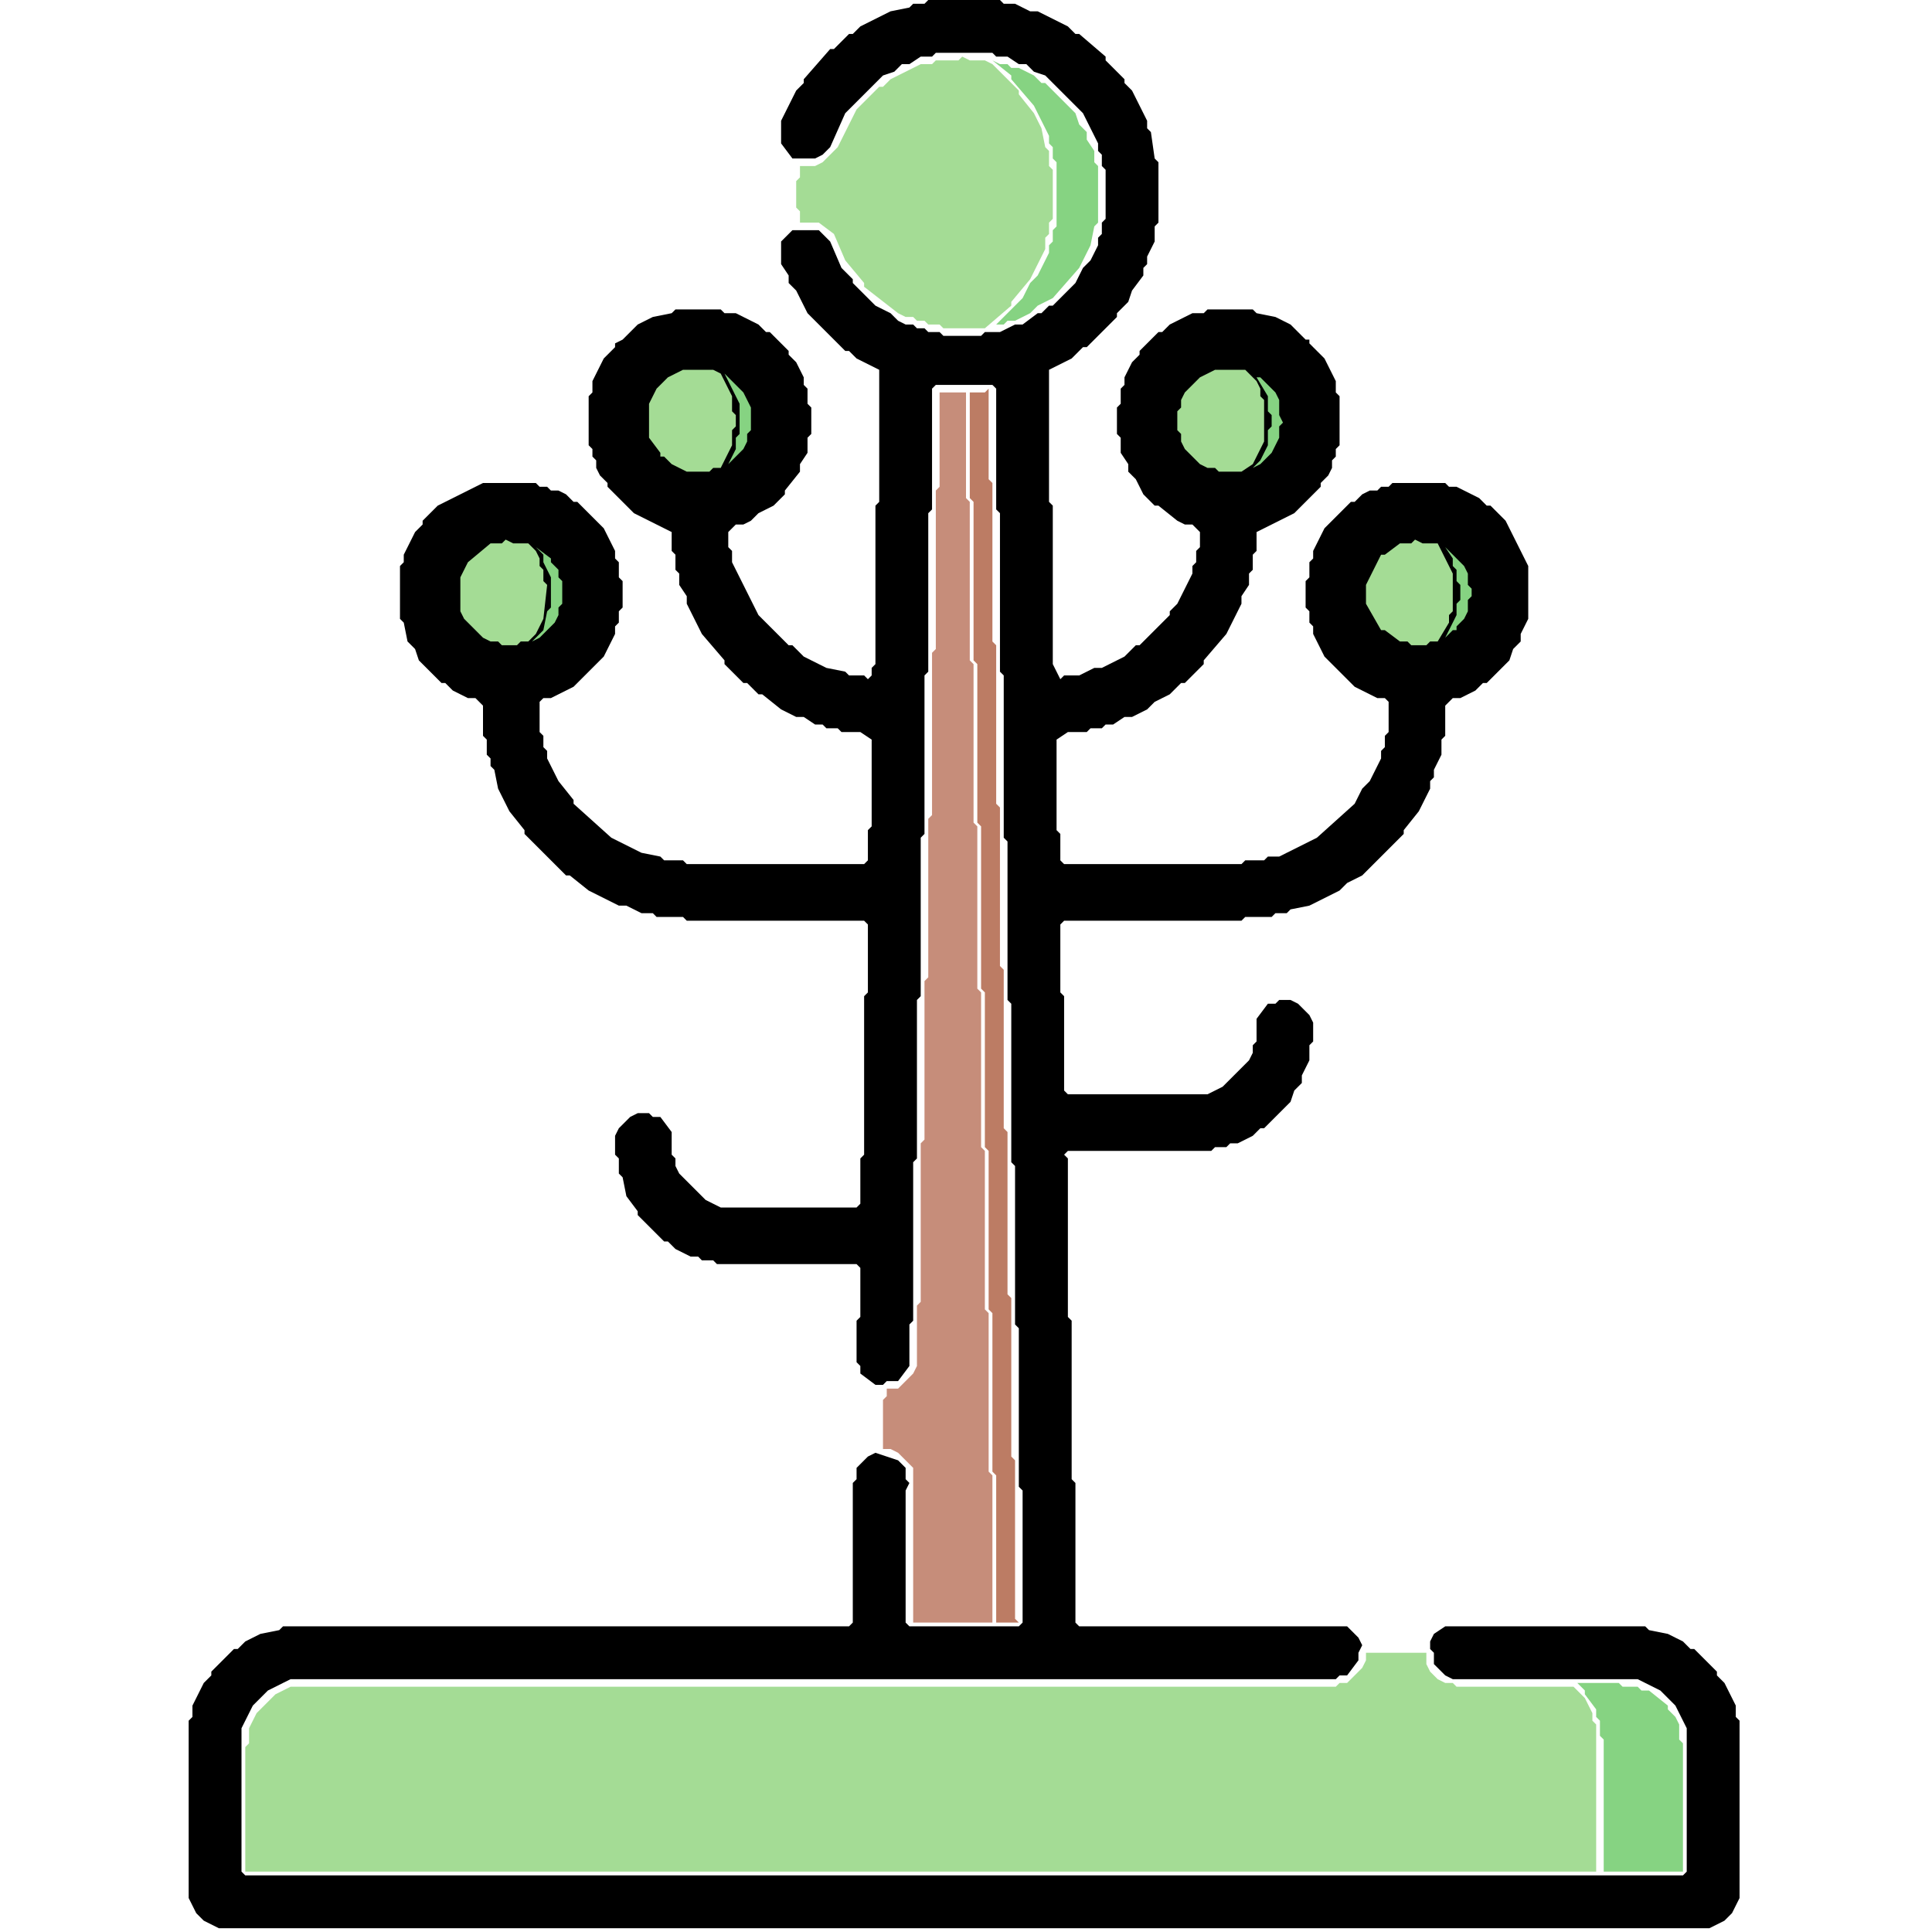
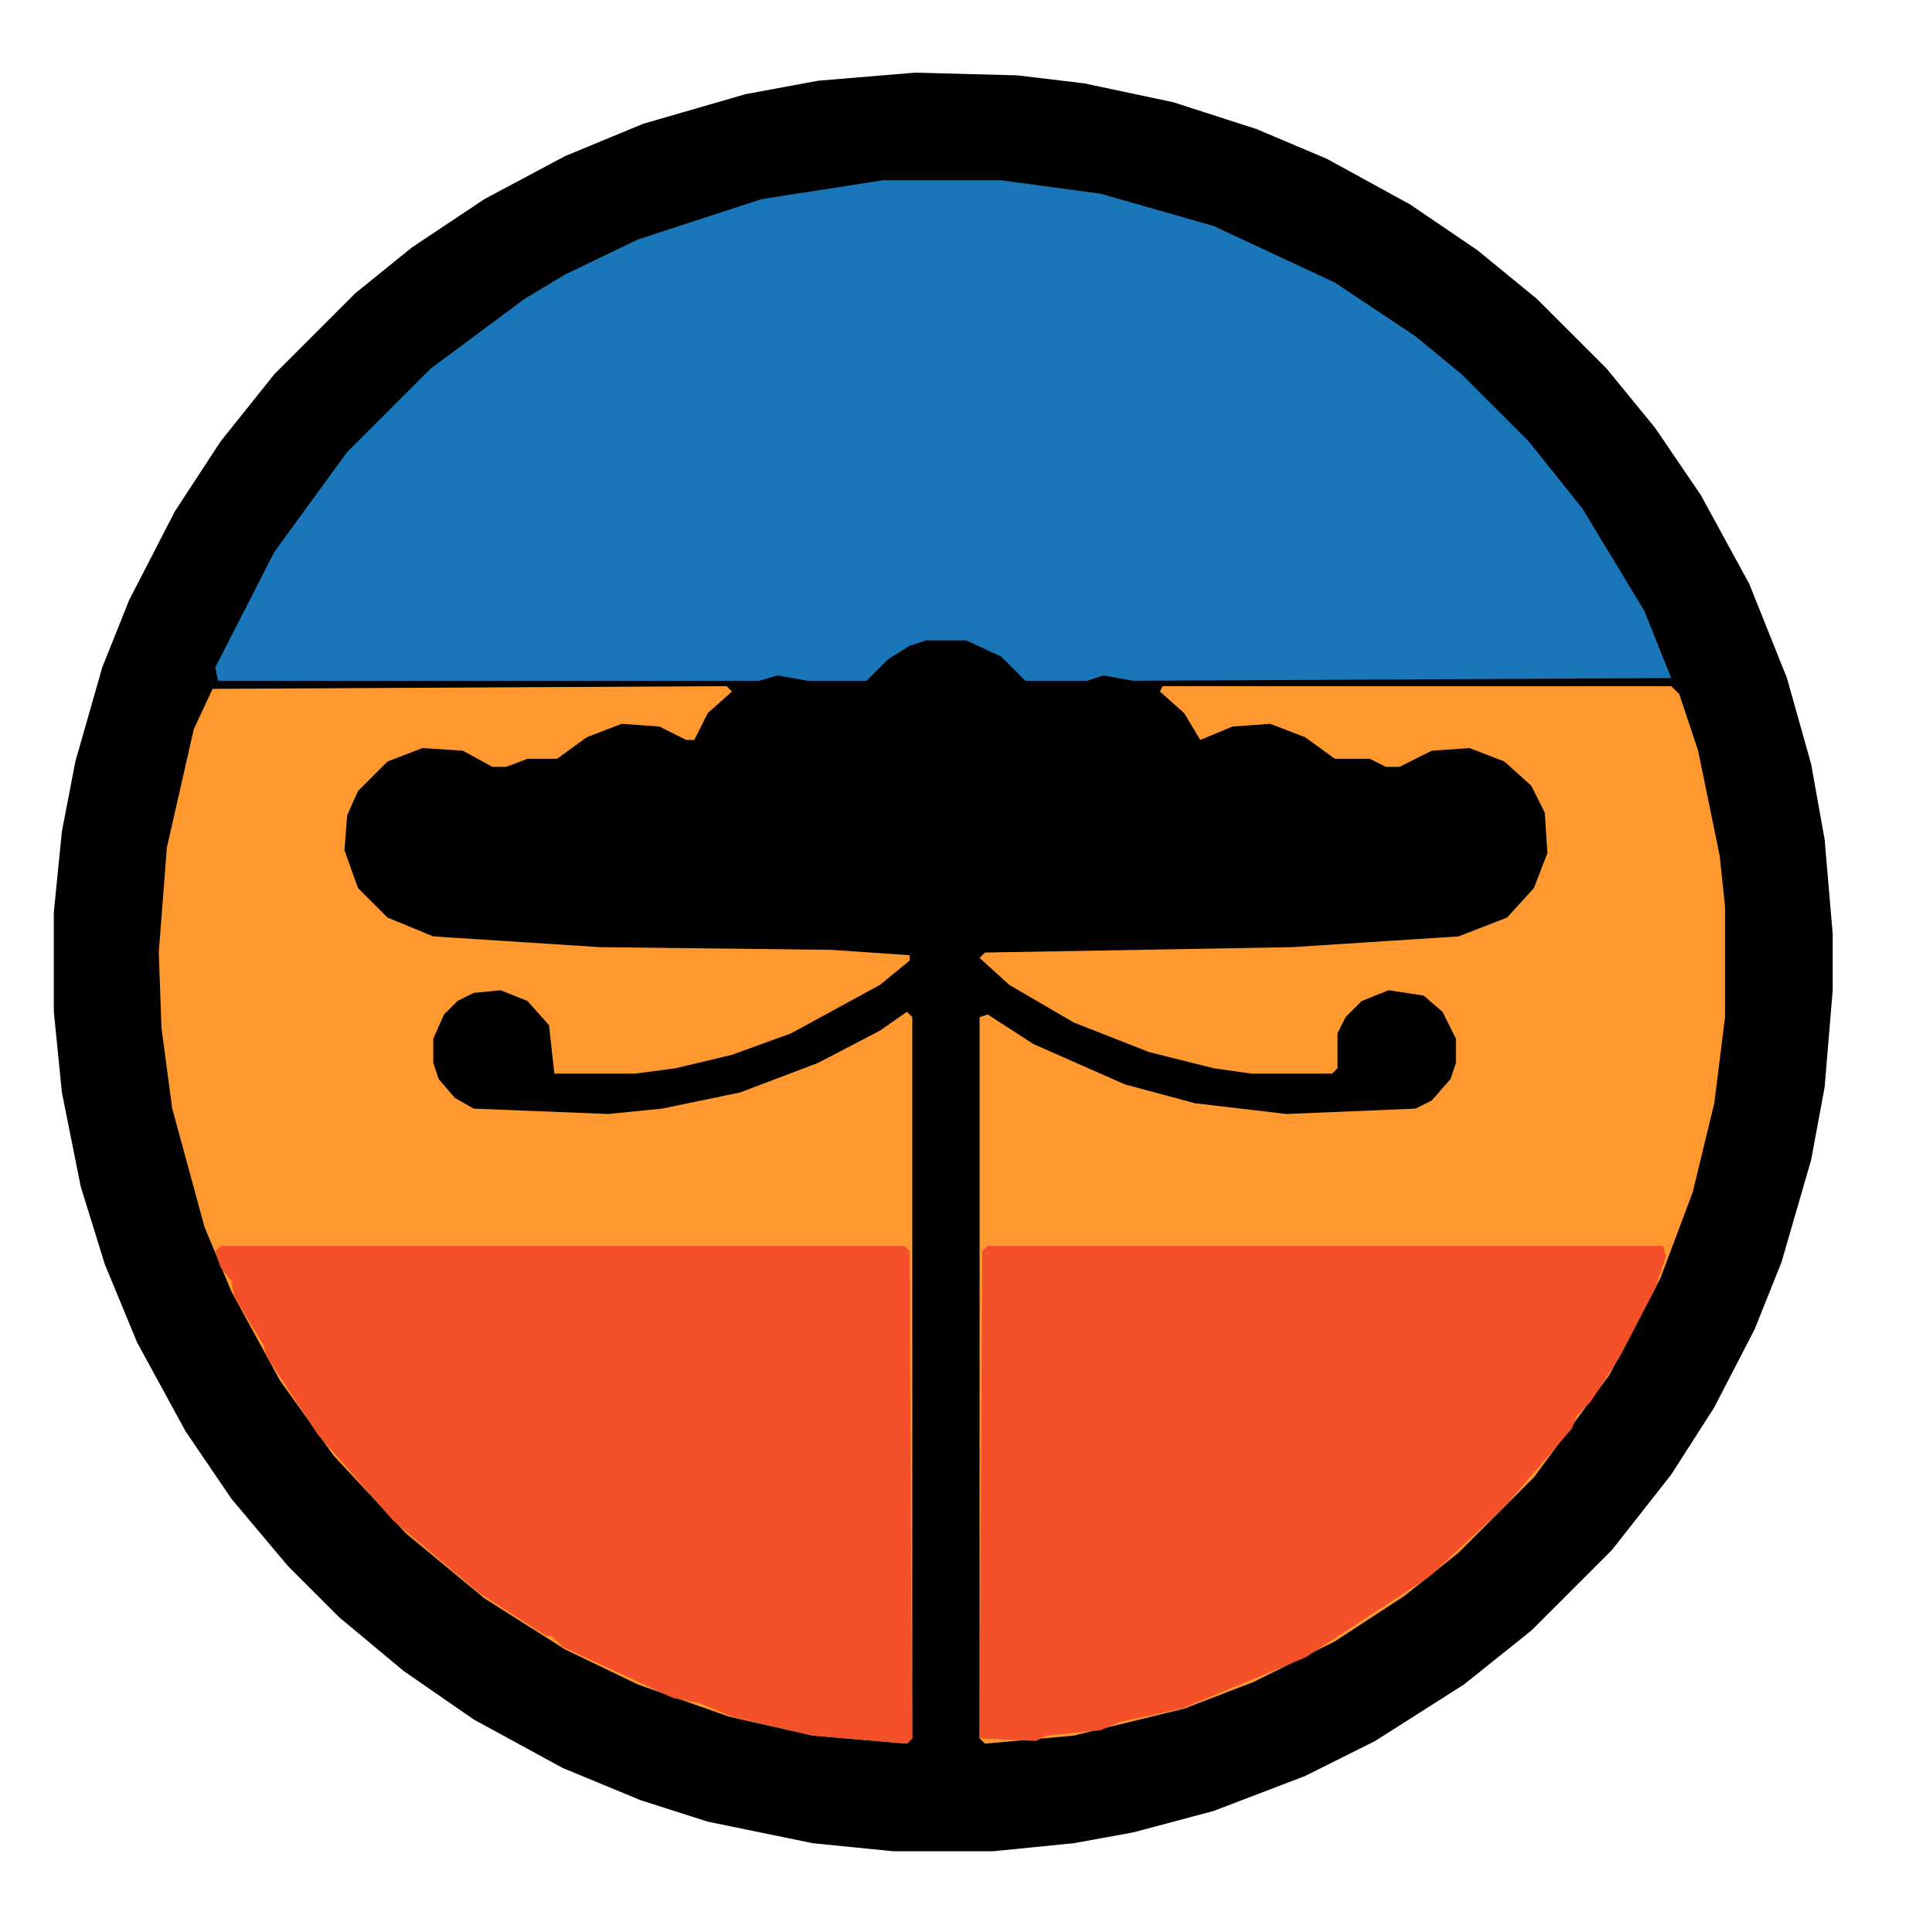
- <svg xmlns="http://www.w3.org/2000/svg" width="512" height="512" viewBox="0 0 512 512">
-   <path d="M 236.00 3.00 L 228.00 7.00 L 226.00 9.00 L 225.00 9.00 L 221.00 13.00 L 220.00 13.00 L 213.00 21.00 L 213.00 22.00 L 211.00 24.00 L 207.00 32.00 L 207.00 38.00 L 210.00 42.00 L 216.00 42.00 L 218.00 41.00 L 220.00 39.00 L 224.00 30.00 L 234.00 20.00 L 237.00 19.00 L 239.00 17.00 L 241.00 17.00 L 244.00 15.00 L 247.00 15.00 L 248.00 14.00 L 263.00 14.00 L 264.00 15.00 L 267.00 15.00 L 270.00 17.00 L 272.00 17.00 L 274.00 19.00 L 277.00 20.00 L 287.00 30.00 L 291.00 38.00 L 291.00 40.00 L 292.00 41.00 L 292.00 44.00 L 293.00 45.00 L 293.00 58.00 L 292.00 59.00 L 292.00 62.00 L 291.00 63.00 L 291.00 65.00 L 289.00 69.00 L 287.00 71.00 L 285.00 75.00 L 279.00 81.00 L 278.00 81.00 L 276.00 83.00 L 275.00 83.00 L 271.00 86.00 L 269.00 86.00 L 265.00 88.00 L 261.00 88.00 L 260.00 89.00 L 250.00 89.00 L 249.00 88.00 L 246.00 88.00 L 245.00 87.00 L 243.00 87.00 L 242.00 86.00 L 240.00 86.00 L 238.00 85.00 L 236.00 83.00 L 232.00 81.00 L 226.00 75.00 L 226.00 74.00 L 223.00 71.00 L 220.00 64.00 L 217.00 61.00 L 210.00 61.00 L 207.00 64.00 L 207.00 70.00 L 209.00 73.00 L 209.00 75.00 L 211.00 77.00 L 214.00 83.00 L 224.00 93.00 L 225.00 93.00 L 227.00 95.00 L 233.00 98.00 L 233.00 133.00 L 232.00 134.00 L 232.00 176.00 L 231.00 177.00 L 231.00 179.00 L 230.00 180.00 L 229.00 179.00 L 225.00 179.00 L 224.00 178.00 L 219.00 177.00 L 213.00 174.00 L 210.00 171.00 L 209.00 171.00 L 201.00 163.00 L 194.00 149.00 L 194.00 146.00 L 193.00 145.00 L 193.00 141.00 L 195.00 139.00 L 197.00 139.00 L 199.00 138.00 L 201.00 136.00 L 205.00 134.00 L 208.00 131.00 L 208.00 130.00 L 212.00 125.00 L 212.00 123.00 L 214.00 120.00 L 214.00 116.00 L 215.00 115.00 L 215.00 108.00 L 214.00 107.00 L 214.00 103.00 L 213.00 102.00 L 213.00 100.00 L 211.00 96.00 L 209.00 94.00 L 209.00 93.00 L 204.00 88.00 L 203.00 88.00 L 201.00 86.00 L 195.00 83.00 L 192.00 83.00 L 191.00 82.00 L 179.00 82.00 L 178.00 83.00 L 173.00 84.00 L 169.00 86.00 L 165.00 90.00 L 163.00 91.00 L 163.00 92.00 L 160.00 95.00 L 157.00 101.00 L 157.00 104.00 L 156.00 105.00 L 156.00 118.00 L 157.00 119.00 L 157.00 121.00 L 158.00 122.00 L 158.00 124.00 L 159.00 126.00 L 161.00 128.00 L 161.00 129.00 L 168.00 136.00 L 178.00 141.00 L 178.00 146.00 L 179.00 147.00 L 179.00 151.00 L 180.00 152.00 L 180.00 155.00 L 182.00 158.00 L 182.00 160.00 L 186.00 168.00 L 192.00 175.00 L 192.00 176.00 L 197.00 181.00 L 198.00 181.00 L 201.00 184.00 L 202.00 184.00 L 207.00 188.00 L 211.00 190.00 L 213.00 190.00 L 216.00 192.00 L 218.00 192.00 L 219.00 193.00 L 222.00 193.00 L 223.00 194.00 L 228.00 194.00 L 231.00 196.00 L 231.00 219.00 L 230.00 220.00 L 230.00 228.00 L 229.00 229.00 L 182.00 229.00 L 181.00 228.00 L 176.00 228.00 L 175.00 227.00 L 170.00 226.00 L 162.00 222.00 L 152.00 213.00 L 152.00 212.00 L 148.00 207.00 L 145.00 201.00 L 145.00 199.00 L 144.00 198.00 L 144.00 195.00 L 143.00 194.00 L 143.00 186.00 L 144.00 185.00 L 146.00 185.00 L 152.00 182.00 L 160.00 174.00 L 163.00 168.00 L 163.00 166.00 L 164.00 165.00 L 164.00 162.00 L 165.00 161.00 L 165.00 154.00 L 164.00 153.00 L 164.00 149.00 L 163.00 148.00 L 163.00 146.00 L 160.00 140.00 L 153.00 133.00 L 152.00 133.00 L 150.00 131.00 L 148.00 130.00 L 146.00 130.00 L 145.00 129.00 L 143.00 129.00 L 142.00 128.00 L 128.00 128.00 L 116.00 134.00 L 112.00 138.00 L 112.00 139.00 L 110.00 141.00 L 107.00 147.00 L 107.00 149.00 L 106.00 150.00 L 106.00 164.00 L 107.00 165.00 L 108.00 170.00 L 110.00 172.00 L 111.00 175.00 L 117.00 181.00 L 118.00 181.00 L 120.00 183.00 L 124.00 185.00 L 126.00 185.00 L 128.00 187.00 L 128.00 195.00 L 129.00 196.00 L 129.00 200.00 L 130.00 201.00 L 130.00 203.00 L 131.00 204.00 L 132.00 209.00 L 135.00 215.00 L 139.00 220.00 L 139.00 221.00 L 150.00 232.00 L 151.00 232.00 L 156.00 236.00 L 164.00 240.00 L 166.00 240.00 L 170.00 242.00 L 173.00 242.00 L 174.00 243.00 L 181.00 243.00 L 182.00 244.00 L 229.00 244.00 L 230.00 245.00 L 230.00 263.00 L 229.00 264.00 L 229.00 306.00 L 228.00 307.00 L 228.00 319.00 L 227.00 320.00 L 191.00 320.00 L 187.00 318.00 L 180.00 311.00 L 179.00 309.00 L 179.00 307.00 L 178.00 306.00 L 178.00 300.00 L 175.00 296.00 L 173.00 296.00 L 172.00 295.00 L 169.00 295.00 L 167.00 296.00 L 164.00 299.00 L 163.00 301.00 L 163.00 306.00 L 164.00 307.00 L 164.00 311.00 L 165.00 312.00 L 166.00 317.00 L 169.00 321.00 L 169.00 322.00 L 176.00 329.00 L 177.00 329.00 L 179.00 331.00 L 183.00 333.00 L 185.00 333.00 L 186.00 334.00 L 189.00 334.00 L 190.00 335.00 L 227.00 335.00 L 228.00 336.00 L 228.00 349.00 L 227.00 350.00 L 227.00 361.00 L 228.00 362.00 L 228.00 364.00 L 232.00 367.00 L 234.00 367.00 L 235.00 366.00 L 238.00 366.00 L 241.00 362.00 L 241.00 351.00 L 242.00 350.00 L 242.00 308.00 L 243.00 307.00 L 243.00 265.00 L 244.00 264.00 L 244.00 222.00 L 245.00 221.00 L 245.00 179.00 L 246.00 178.00 L 246.00 136.00 L 247.00 135.00 L 247.00 103.00 L 248.00 102.00 L 263.00 102.00 L 264.00 103.00 L 264.00 135.00 L 265.00 136.00 L 265.00 178.00 L 266.00 179.00 L 266.00 222.00 L 267.00 223.00 L 267.00 265.00 L 268.00 266.00 L 268.00 308.00 L 269.00 309.00 L 269.00 351.00 L 270.00 352.00 L 270.00 394.00 L 271.00 395.00 L 271.00 430.00 L 270.00 431.00 L 241.00 431.00 L 240.00 430.00 L 240.00 395.00 L 241.00 393.00 L 240.00 392.00 L 240.00 389.00 L 238.00 387.00 L 232.00 385.00 L 230.00 386.00 L 227.00 389.00 L 227.00 392.00 L 226.00 393.00 L 226.00 430.00 L 225.00 431.00 L 75.00 431.00 L 74.00 432.00 L 69.00 433.00 L 65.00 435.00 L 63.00 437.00 L 62.00 437.00 L 56.00 443.00 L 56.00 444.00 L 54.00 446.00 L 51.00 452.00 L 51.00 455.00 L 50.00 456.00 L 50.00 503.00 L 52.00 507.00 L 54.00 509.00 L 58.00 511.00 L 453.00 511.00 L 457.00 509.00 L 459.00 507.00 L 461.00 503.00 L 461.00 456.00 L 460.00 455.00 L 460.00 452.00 L 457.00 446.00 L 455.00 444.00 L 455.00 443.00 L 449.00 437.00 L 448.00 437.00 L 446.00 435.00 L 442.00 433.00 L 437.00 432.00 L 436.00 431.00 L 383.00 431.00 L 380.00 433.00 L 379.00 435.00 L 379.00 437.00 L 380.00 438.00 L 380.00 441.00 L 383.00 444.00 L 385.00 445.00 L 434.00 445.00 L 440.00 448.00 L 444.00 452.00 L 447.00 458.00 L 447.00 496.00 L 446.00 497.00 L 65.00 497.00 L 64.00 496.00 L 64.00 458.00 L 67.00 452.00 L 71.00 448.00 L 77.00 445.00 L 354.00 445.00 L 355.00 444.00 L 357.00 444.00 L 360.00 440.00 L 360.00 438.00 L 361.00 436.00 L 360.00 434.00 L 357.00 431.00 L 286.00 431.00 L 285.00 430.00 L 285.00 393.00 L 284.00 392.00 L 284.00 350.00 L 283.00 349.00 L 283.00 307.00 L 282.00 306.00 L 283.00 305.00 L 321.00 305.00 L 322.00 304.00 L 325.00 304.00 L 326.00 303.00 L 328.00 303.00 L 332.00 301.00 L 334.00 299.00 L 335.00 299.00 L 342.00 292.00 L 343.00 289.00 L 345.00 287.00 L 345.00 285.00 L 347.00 281.00 L 347.00 277.00 L 348.00 276.00 L 348.00 271.00 L 347.00 269.00 L 344.00 266.00 L 342.00 265.00 L 339.00 265.00 L 338.00 266.00 L 336.00 266.00 L 333.00 270.00 L 333.00 276.00 L 332.00 277.00 L 332.00 279.00 L 331.00 281.00 L 324.00 288.00 L 320.00 290.00 L 283.00 290.00 L 282.00 289.00 L 282.00 264.00 L 281.00 263.00 L 281.00 245.00 L 282.00 244.00 L 329.00 244.00 L 330.00 243.00 L 337.00 243.00 L 338.00 242.00 L 341.00 242.00 L 342.00 241.00 L 347.00 240.00 L 355.00 236.00 L 357.00 234.00 L 361.00 232.00 L 372.00 221.00 L 372.00 220.00 L 376.00 215.00 L 379.00 209.00 L 379.00 207.00 L 380.00 206.00 L 380.00 204.00 L 382.00 200.00 L 382.00 196.00 L 383.00 195.00 L 383.00 187.00 L 385.00 185.00 L 387.00 185.00 L 391.00 183.00 L 393.00 181.00 L 394.00 181.00 L 400.00 175.00 L 401.00 172.00 L 403.00 170.00 L 403.00 168.00 L 405.00 164.00 L 405.00 150.00 L 399.00 138.00 L 395.00 134.00 L 394.00 134.00 L 392.00 132.00 L 386.00 129.00 L 384.00 129.00 L 383.00 128.00 L 369.00 128.00 L 368.00 129.00 L 366.00 129.00 L 365.00 130.00 L 363.00 130.00 L 361.00 131.00 L 359.00 133.00 L 358.00 133.00 L 351.00 140.00 L 348.00 146.00 L 348.00 148.00 L 347.00 149.00 L 347.00 153.00 L 346.00 154.00 L 346.00 161.00 L 347.00 162.00 L 347.00 165.00 L 348.00 166.00 L 348.00 168.00 L 351.00 174.00 L 359.00 182.00 L 365.00 185.00 L 367.00 185.00 L 368.00 186.00 L 368.00 194.00 L 367.00 195.00 L 367.00 198.00 L 366.00 199.00 L 366.00 201.00 L 363.00 207.00 L 361.00 209.00 L 359.00 213.00 L 349.00 222.00 L 339.00 227.00 L 336.00 227.00 L 335.00 228.00 L 330.00 228.00 L 329.00 229.00 L 282.00 229.00 L 281.00 228.00 L 281.00 221.00 L 280.00 220.00 L 280.00 196.00 L 283.00 194.00 L 288.00 194.00 L 289.00 193.00 L 292.00 193.00 L 293.00 192.00 L 295.00 192.00 L 298.00 190.00 L 300.00 190.00 L 304.00 188.00 L 306.00 186.00 L 310.00 184.00 L 313.00 181.00 L 314.00 181.00 L 319.00 176.00 L 319.00 175.00 L 325.00 168.00 L 329.00 160.00 L 329.00 158.00 L 331.00 155.00 L 331.00 152.00 L 332.00 151.00 L 332.00 147.00 L 333.00 146.00 L 333.00 141.00 L 343.00 136.00 L 350.00 129.00 L 350.00 128.00 L 352.00 126.00 L 353.00 124.00 L 353.00 122.00 L 354.00 121.00 L 354.00 119.00 L 355.00 118.00 L 355.00 105.00 L 354.00 104.00 L 354.00 101.00 L 351.00 95.00 L 347.00 91.00 L 347.00 90.00 L 346.00 90.00 L 342.00 86.00 L 338.00 84.00 L 333.00 83.00 L 332.00 82.00 L 320.00 82.00 L 319.00 83.00 L 316.00 83.00 L 310.00 86.00 L 308.00 88.00 L 307.00 88.00 L 302.00 93.00 L 302.00 94.00 L 300.00 96.00 L 298.00 100.00 L 298.00 102.00 L 297.00 103.00 L 297.00 107.00 L 296.00 108.00 L 296.00 115.00 L 297.00 116.00 L 297.00 120.00 L 299.00 123.00 L 299.00 125.00 L 301.00 127.00 L 303.00 131.00 L 306.00 134.00 L 307.00 134.00 L 312.00 138.00 L 314.00 139.00 L 316.00 139.00 L 318.00 141.00 L 318.00 145.00 L 317.00 146.00 L 317.00 149.00 L 316.00 150.00 L 316.00 152.00 L 312.00 160.00 L 310.00 162.00 L 310.00 163.00 L 302.00 171.00 L 301.00 171.00 L 298.00 174.00 L 292.00 177.00 L 290.00 177.00 L 286.00 179.00 L 282.00 179.00 L 281.00 180.00 L 279.00 176.00 L 279.00 134.00 L 278.00 133.00 L 278.00 98.00 L 284.00 95.00 L 287.00 92.00 L 288.00 92.00 L 296.00 84.00 L 296.00 83.00 L 299.00 80.00 L 300.00 77.00 L 303.00 73.00 L 303.00 71.00 L 304.00 70.00 L 304.00 68.00 L 306.00 64.00 L 306.00 60.00 L 307.00 59.00 L 307.00 43.00 L 306.00 42.00 L 305.00 35.00 L 304.00 34.00 L 304.00 32.00 L 300.00 24.00 L 298.00 22.00 L 298.00 21.00 L 293.00 16.00 L 293.00 15.00 L 286.00 9.00 L 285.00 9.00 L 283.00 7.00 L 275.00 3.00 L 273.00 3.00 L 269.00 1.00 L 266.00 1.00 L 265.00 0.00 L 246.00 0.00 L 245.00 1.00 L 242.00 1.00 L 241.00 2.00 Z" fill="#000000" />
-   <path d="M 423.00 457.00 L 422.00 456.00 L 422.00 454.00 L 420.00 450.00 L 417.00 447.00 L 386.00 447.00 L 385.00 446.00 L 383.00 446.00 L 381.00 445.00 L 379.00 443.00 L 378.00 441.00 L 378.00 438.00 L 362.00 438.00 L 362.00 440.00 L 361.00 442.00 L 357.00 446.00 L 355.00 446.00 L 354.00 447.00 L 77.00 447.00 L 73.00 449.00 L 68.00 454.00 L 66.00 458.00 L 66.00 462.00 L 65.00 463.00 L 65.00 496.00 L 423.00 496.00 Z" fill="#a4dc95" />
-   <path d="M 249.00 104.00 L 249.00 129.00 L 248.00 130.00 L 248.00 172.00 L 247.00 173.00 L 247.00 216.00 L 246.00 217.00 L 246.00 259.00 L 245.00 260.00 L 245.00 302.00 L 244.00 303.00 L 244.00 345.00 L 243.00 346.00 L 243.00 362.00 L 242.00 364.00 L 238.00 368.00 L 235.00 368.00 L 235.00 370.00 L 234.00 371.00 L 234.00 384.00 L 236.00 384.00 L 238.00 385.00 L 242.00 389.00 L 242.00 430.00 L 263.00 430.00 L 263.00 391.00 L 262.00 390.00 L 262.00 348.00 L 261.00 347.00 L 261.00 305.00 L 260.00 304.00 L 260.00 263.00 L 259.00 262.00 L 259.00 219.00 L 258.00 218.00 L 258.00 176.00 L 257.00 175.00 L 257.00 133.00 L 256.00 132.00 L 256.00 104.00 Z" fill="#c68d7a" />
-   <path d="M 255.00 15.00 L 254.00 16.00 L 248.00 16.00 L 247.00 17.00 L 244.00 17.00 L 236.00 21.00 L 234.00 23.00 L 233.00 23.00 L 227.00 29.00 L 222.00 39.00 L 218.00 43.00 L 216.00 44.00 L 212.00 44.00 L 212.00 47.00 L 211.00 48.00 L 211.00 55.00 L 212.00 56.00 L 212.00 59.00 L 217.00 59.00 L 221.00 62.00 L 224.00 69.00 L 229.00 75.00 L 229.00 76.00 L 238.00 83.00 L 240.00 84.00 L 242.00 84.00 L 243.00 85.00 L 245.00 85.00 L 246.00 86.00 L 249.00 86.00 L 250.00 87.00 L 261.00 87.00 L 268.00 81.00 L 268.00 80.00 L 273.00 74.00 L 277.00 66.00 L 277.00 63.00 L 278.00 62.00 L 278.00 59.00 L 279.00 58.00 L 279.00 45.00 L 278.00 44.00 L 278.00 40.00 L 277.00 39.00 L 276.00 34.00 L 274.00 30.00 L 270.00 25.00 L 270.00 24.00 L 263.00 17.00 L 261.00 16.00 L 257.00 16.00 Z" fill="#a4dc95" />
-   <path d="M 262.00 103.00 L 261.00 104.00 L 257.00 104.00 L 257.00 132.00 L 258.00 133.00 L 258.00 175.00 L 259.00 176.00 L 259.00 218.00 L 260.00 219.00 L 260.00 262.00 L 261.00 263.00 L 261.00 304.00 L 262.00 305.00 L 262.00 347.00 L 263.00 348.00 L 263.00 390.00 L 264.00 391.00 L 264.00 430.00 L 270.00 430.00 L 269.00 429.00 L 269.00 387.00 L 268.00 386.00 L 268.00 344.00 L 267.00 343.00 L 267.00 300.00 L 266.00 299.00 L 266.00 257.00 L 265.00 256.00 L 265.00 214.00 L 264.00 213.00 L 264.00 171.00 L 263.00 170.00 L 263.00 128.00 L 262.00 127.00 Z" fill="#bc7c64" />
-   <path d="M 418.00 446.00 L 420.00 448.00 L 420.00 449.00 L 423.00 453.00 L 423.00 455.00 L 424.00 456.00 L 424.00 460.00 L 425.00 461.00 L 425.00 496.00 L 446.00 496.00 L 446.00 462.00 L 445.00 461.00 L 445.00 457.00 L 444.00 455.00 L 442.00 453.00 L 442.00 452.00 L 437.00 448.00 L 435.00 448.00 L 434.00 447.00 L 430.00 447.00 L 429.00 446.00 Z" fill="#86d382" />
-   <path d="M 263.00 16.00 L 268.00 20.00 L 268.00 21.00 L 274.00 28.00 L 278.00 36.00 L 278.00 38.00 L 279.00 39.00 L 279.00 42.00 L 280.00 43.00 L 280.00 60.00 L 279.00 61.00 L 279.00 64.00 L 278.00 65.00 L 278.00 67.00 L 275.00 73.00 L 273.00 75.00 L 271.00 79.00 L 264.00 86.00 L 266.00 86.00 L 267.00 85.00 L 269.00 85.00 L 273.00 83.00 L 275.00 81.00 L 279.00 79.00 L 286.00 71.00 L 289.00 65.00 L 290.00 60.00 L 291.00 59.00 L 291.00 44.00 L 290.00 43.00 L 290.00 40.00 L 288.00 37.00 L 288.00 35.00 L 286.00 33.00 L 285.00 30.00 L 277.00 22.00 L 276.00 22.00 L 274.00 20.00 L 270.00 18.00 L 268.00 18.00 L 267.00 17.00 L 265.00 17.00 Z" fill="#86d382" />
-   <path d="M 322.00 98.00 L 318.00 100.00 L 314.00 104.00 L 313.00 106.00 L 313.00 108.00 L 312.00 109.00 L 312.00 114.00 L 313.00 115.00 L 313.00 117.00 L 314.00 119.00 L 318.00 123.00 L 320.00 124.00 L 322.00 124.00 L 323.00 125.00 L 329.00 125.00 L 332.00 123.00 L 335.00 117.00 L 335.00 106.00 L 334.00 105.00 L 334.00 103.00 L 333.00 101.00 L 330.00 98.00 Z" fill="#a4dc95" />
-   <path d="M 134.00 143.00 L 133.00 144.00 L 130.00 144.00 L 124.00 149.00 L 122.00 153.00 L 122.00 162.00 L 123.00 164.00 L 128.00 169.00 L 130.00 170.00 L 132.00 170.00 L 133.00 171.00 L 137.00 171.00 L 138.00 170.00 L 140.00 170.00 L 142.00 168.00 L 144.00 164.00 L 145.00 155.00 L 144.00 154.00 L 144.00 151.00 L 143.00 150.00 L 143.00 148.00 L 142.00 146.00 L 140.00 144.00 L 136.00 144.00 Z" fill="#a4dc95" />
-   <path d="M 375.00 143.00 L 374.00 144.00 L 371.00 144.00 L 367.00 147.00 L 366.00 147.00 L 362.00 155.00 L 362.00 160.00 L 366.00 167.00 L 367.00 167.00 L 371.00 170.00 L 373.00 170.00 L 374.00 171.00 L 378.00 171.00 L 379.00 170.00 L 381.00 170.00 L 384.00 165.00 L 384.00 163.00 L 385.00 162.00 L 385.00 152.00 L 381.00 144.00 L 377.00 144.00 Z" fill="#a4dc95" />
-   <path d="M 181.00 98.00 L 177.00 100.00 L 174.00 103.00 L 172.00 107.00 L 172.00 116.00 L 175.00 120.00 L 175.00 121.00 L 176.00 121.00 L 178.00 123.00 L 182.00 125.00 L 188.00 125.00 L 189.00 124.00 L 191.00 124.00 L 194.00 118.00 L 194.00 114.00 L 195.00 113.00 L 195.00 110.00 L 194.00 109.00 L 194.00 105.00 L 191.00 99.00 L 189.00 98.00 Z" fill="#a4dc95" />
-   <path d="M 142.00 145.00 L 144.00 147.00 L 144.00 149.00 L 146.00 153.00 L 146.00 161.00 L 145.00 162.00 L 144.00 167.00 L 141.00 170.00 L 143.00 169.00 L 147.00 165.00 L 148.00 163.00 L 148.00 161.00 L 149.00 160.00 L 149.00 154.00 L 148.00 153.00 L 148.00 151.00 L 146.00 149.00 L 146.00 148.00 Z" fill="#86d382" />
-   <path d="M 334.00 100.00 L 333.00 100.00 L 336.00 105.00 L 336.00 109.00 L 337.00 110.00 L 337.00 113.00 L 336.00 114.00 L 336.00 118.00 L 334.00 122.00 L 332.00 124.00 L 334.00 123.00 L 337.00 120.00 L 339.00 116.00 L 339.00 113.00 L 340.00 112.00 L 339.00 110.00 L 339.00 106.00 L 338.00 104.00 Z" fill="#86d382" />
-   <path d="M 192.00 99.00 L 196.00 107.00 L 196.00 115.00 L 195.00 116.00 L 195.00 119.00 L 193.00 123.00 L 197.00 119.00 L 198.00 117.00 L 198.00 115.00 L 199.00 114.00 L 199.00 108.00 L 197.00 104.00 Z" fill="#86d382" />
-   <path d="M 383.00 145.00 L 385.00 148.00 L 385.00 150.00 L 386.00 151.00 L 386.00 154.00 L 387.00 155.00 L 387.00 159.00 L 386.00 160.00 L 386.00 163.00 L 383.00 169.00 L 385.00 167.00 L 386.00 167.00 L 386.00 166.00 L 388.00 164.00 L 389.00 162.00 L 389.00 159.00 L 390.00 158.00 L 390.00 156.00 L 389.00 155.00 L 389.00 152.00 L 388.00 150.00 Z" fill="#86d382" />
+ <svg xmlns="http://www.w3.org/2000/svg" width="708" height="718" viewBox="0 0 708 718">
+   <path d="M 340 27 L 304 30 L 277 35 L 239 46 L 210 58 L 180 74 L 153 92 L 132 109 L 102 139 L 82 164 L 65 190 L 48 223 L 38 248 L 28 283 L 23 309 L 20 339 L 20 376 L 23 406 L 30 441 L 39 470 L 51 499 L 69 532 L 86 557 L 107 582 L 126 601 L 150 621 L 176 639 L 209 657 L 238 669 L 263 677 L 302 685 L 332 688 L 369 688 L 399 685 L 421 681 L 451 673 L 485 660 L 511 647 L 544 626 L 569 606 L 599 576 L 621 548 L 637 523 L 652 494 L 662 469 L 673 431 L 678 404 L 681 368 L 681 347 L 678 312 L 673 284 L 664 252 L 650 217 L 632 184 L 615 159 L 597 137 L 571 111 L 549 93 L 524 76 L 493 59 L 467 48 L 436 38 L 403 31 L 378 28 Z" fill="#000000" />
+   <path d="M 80 248 L 81 253 L 282 253 L 289 251 L 300 253 L 322 253 L 330 245 L 338 240 L 344 238 L 359 238 L 372 244 L 381 253 L 404 253 L 410 251 L 421 253 L 621 252 L 611 227 L 588 189 L 568 164 L 543 139 L 526 125 L 496 105 L 451 84 L 409 72 L 372 67 L 328 67 L 283 74 L 237 89 L 210 102 L 195 111 L 160 137 L 129 168 L 102 205 Z" fill="#1976b9" />
+   <path d="M 79 256 L 72 271 L 62 315 L 59 354 L 60 382 L 64 412 L 76 456 L 86 480 L 104 513 L 124 541 L 151 570 L 180 594 L 210 613 L 237 626 L 271 638 L 302 645 L 337 648 L 339 646 L 339 378 L 337 376 L 327 383 L 304 395 L 275 406 L 246 412 L 226 414 L 176 412 L 169 408 L 163 401 L 161 395 L 161 386 L 165 377 L 170 372 L 176 369 L 186 368 L 196 372 L 204 381 L 206 399 L 236 399 L 251 397 L 272 392 L 294 384 L 327 366 L 338 357 L 338 355 L 309 353 L 223 352 L 161 348 L 144 341 L 133 330 L 128 316 L 129 303 L 133 294 L 144 283 L 157 278 L 172 279 L 183 285 L 188 285 L 196 282 L 207 282 L 218 274 L 231 269 L 245 270 L 255 275 L 258 275 L 263 265 L 272 257 L 270 255 Z" fill="#ff992f" />
+   <path d="M 621 255 L 432 255 L 431 257 L 440 265 L 446 275 L 458 270 L 472 269 L 485 274 L 496 282 L 509 282 L 515 285 L 520 285 L 532 279 L 546 278 L 559 283 L 569 292 L 574 302 L 575 317 L 570 330 L 560 341 L 542 348 L 480 352 L 366 354 L 364 356 L 375 366 L 399 380 L 427 391 L 451 397 L 465 399 L 495 399 L 497 397 L 497 384 L 500 378 L 506 372 L 516 368 L 529 370 L 536 376 L 541 386 L 541 395 L 539 401 L 532 409 L 526 412 L 478 414 L 444 410 L 418 403 L 384 388 L 367 377 L 364 378 L 364 646 L 366 648 L 399 645 L 440 635 L 466 625 L 496 610 L 522 593 L 542 577 L 570 549 L 598 511 L 617 475 L 629 443 L 637 410 L 641 378 L 641 337 L 639 318 L 631 279 L 624 258 Z" fill="#ff992f" />
+   <path d="M 80 465 L 82 471 L 86 476 L 87 482 L 98 500 L 99 504 L 118 533 L 146 565 L 178 592 L 203 608 L 205 608 L 209 612 L 250 631 L 260 633 L 272 638 L 302 645 L 337 648 L 339 646 L 338 465 L 336 463 L 82 463 Z" fill="#f4512b" />
+   <path d="M 364 646 L 385 647 L 389 645 L 409 643 L 416 640 L 439 635 L 485 616 L 531 586 L 559 560 L 584 531 L 586 526 L 591 521 L 602 504 L 615 479 L 619 467 L 618 463 L 367 463 L 365 465 Z" fill="#f4512b" />
</svg>
